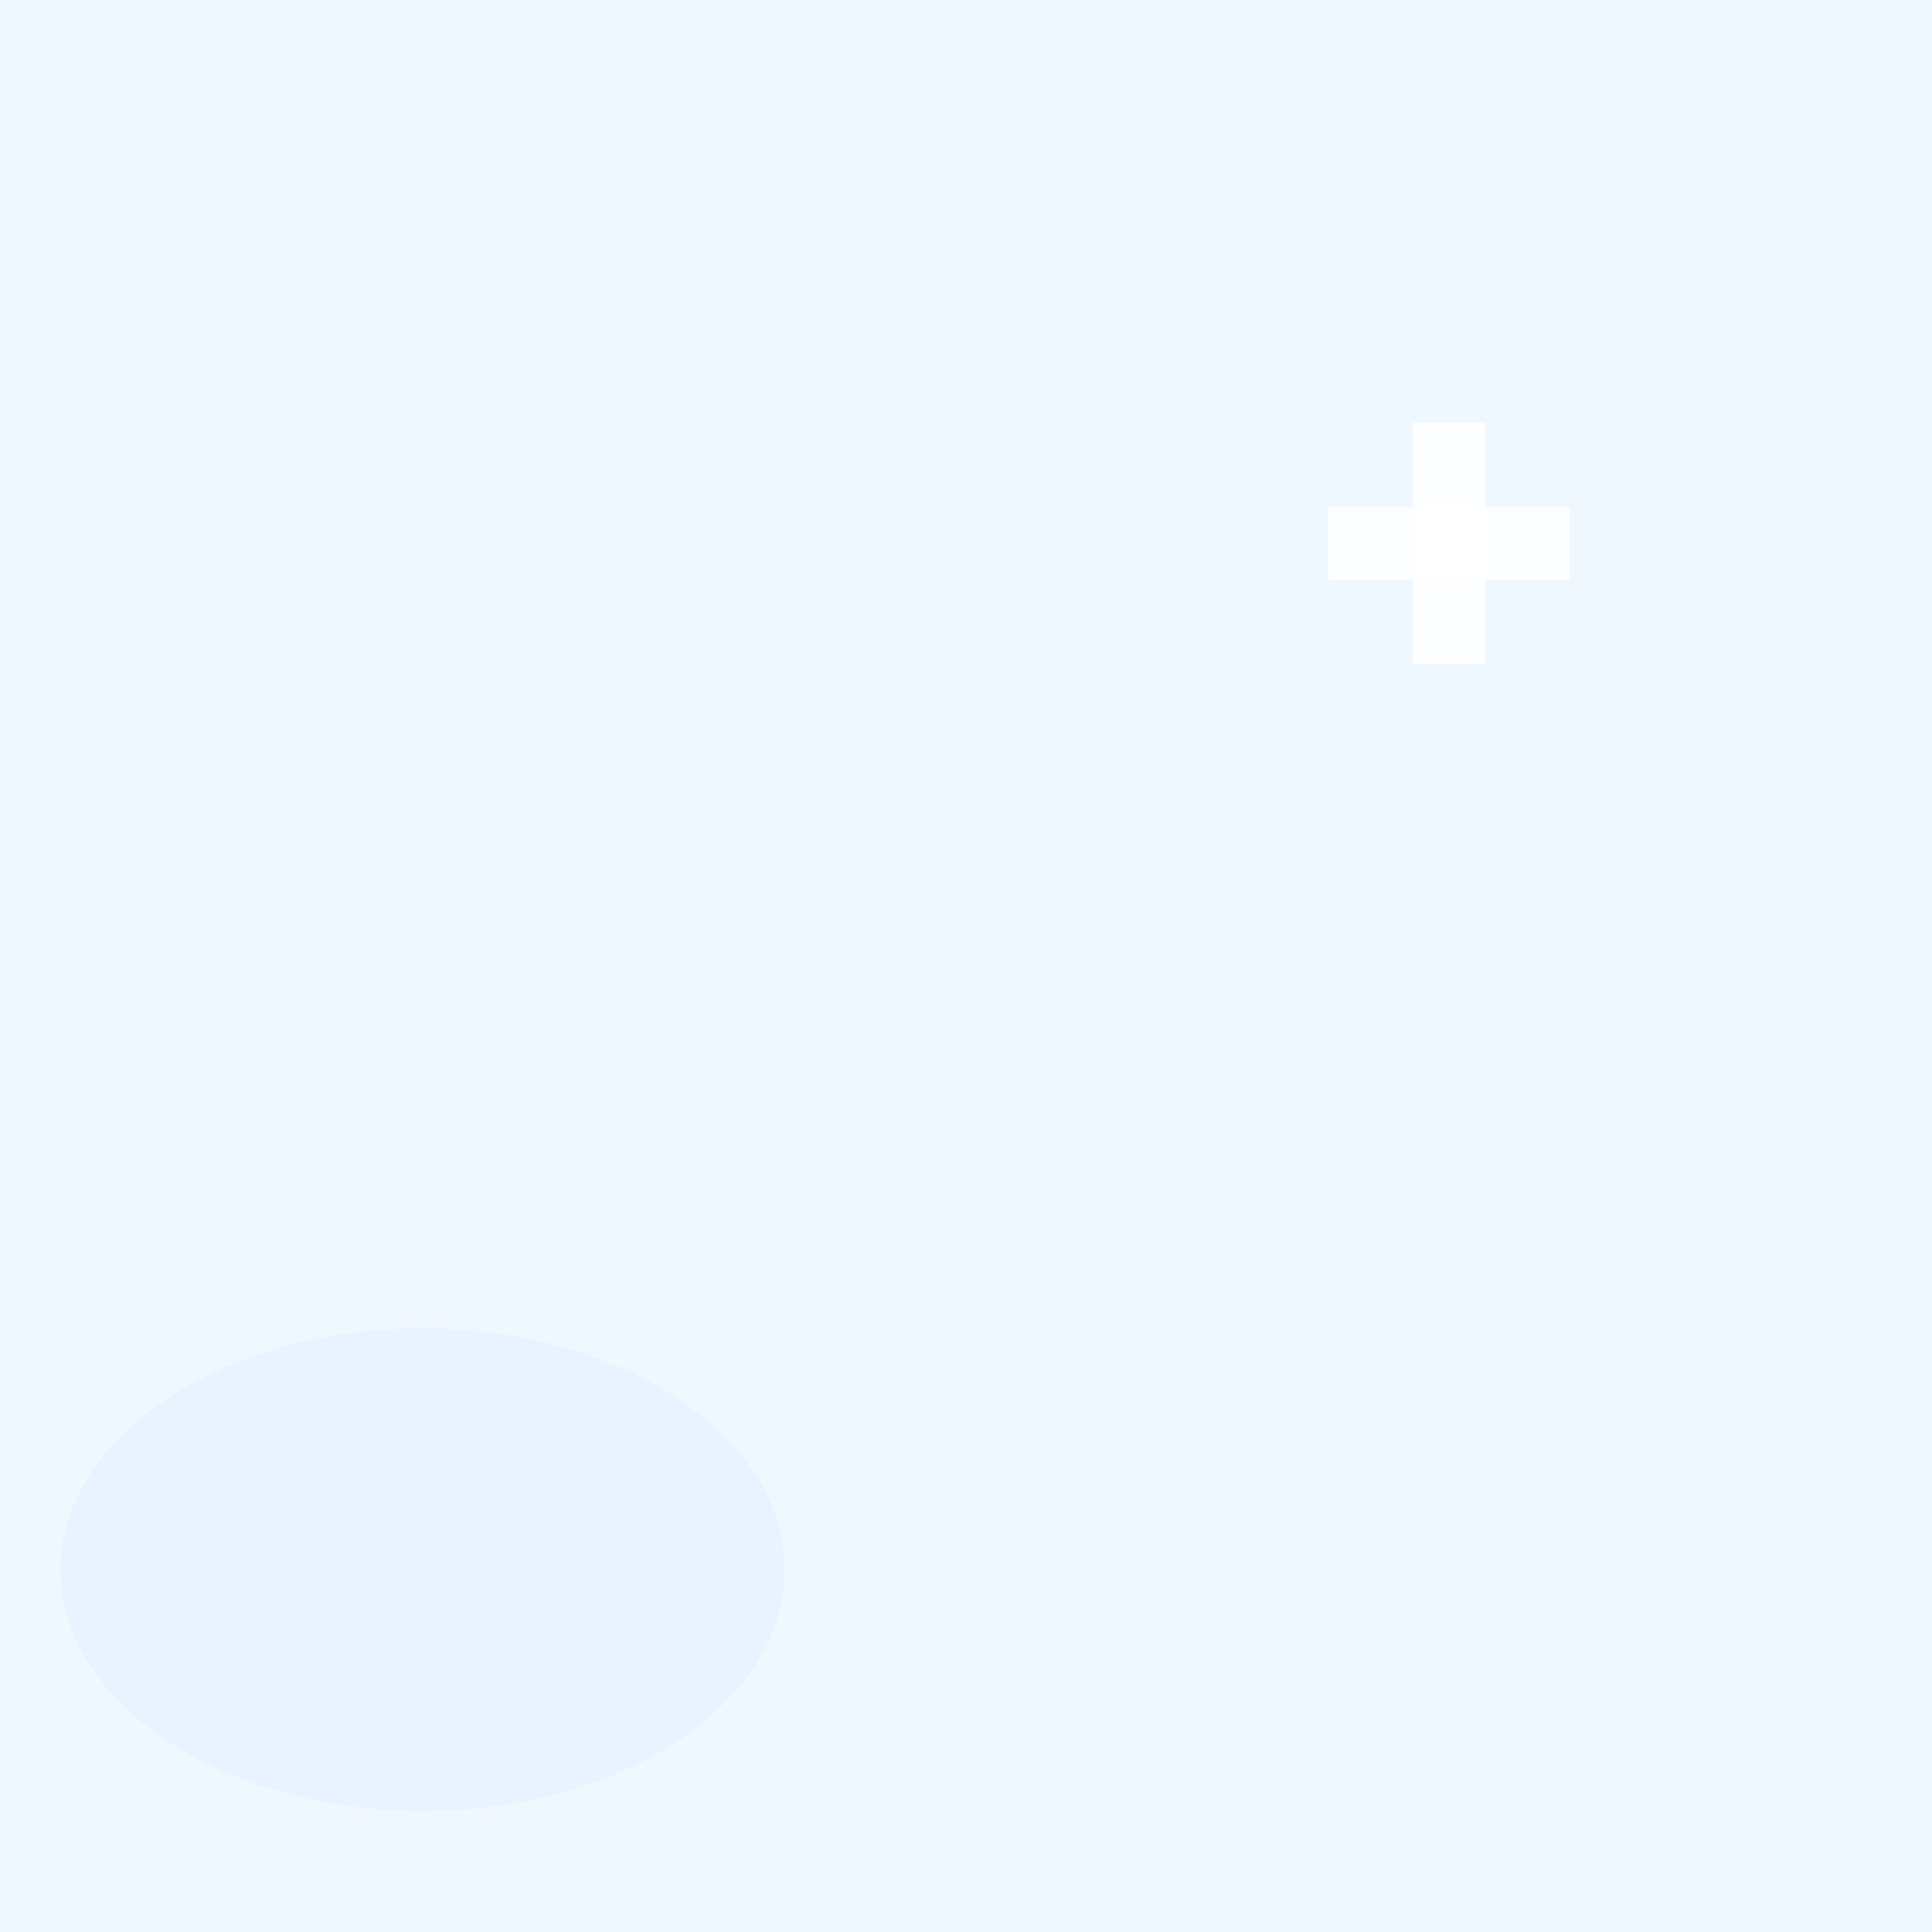
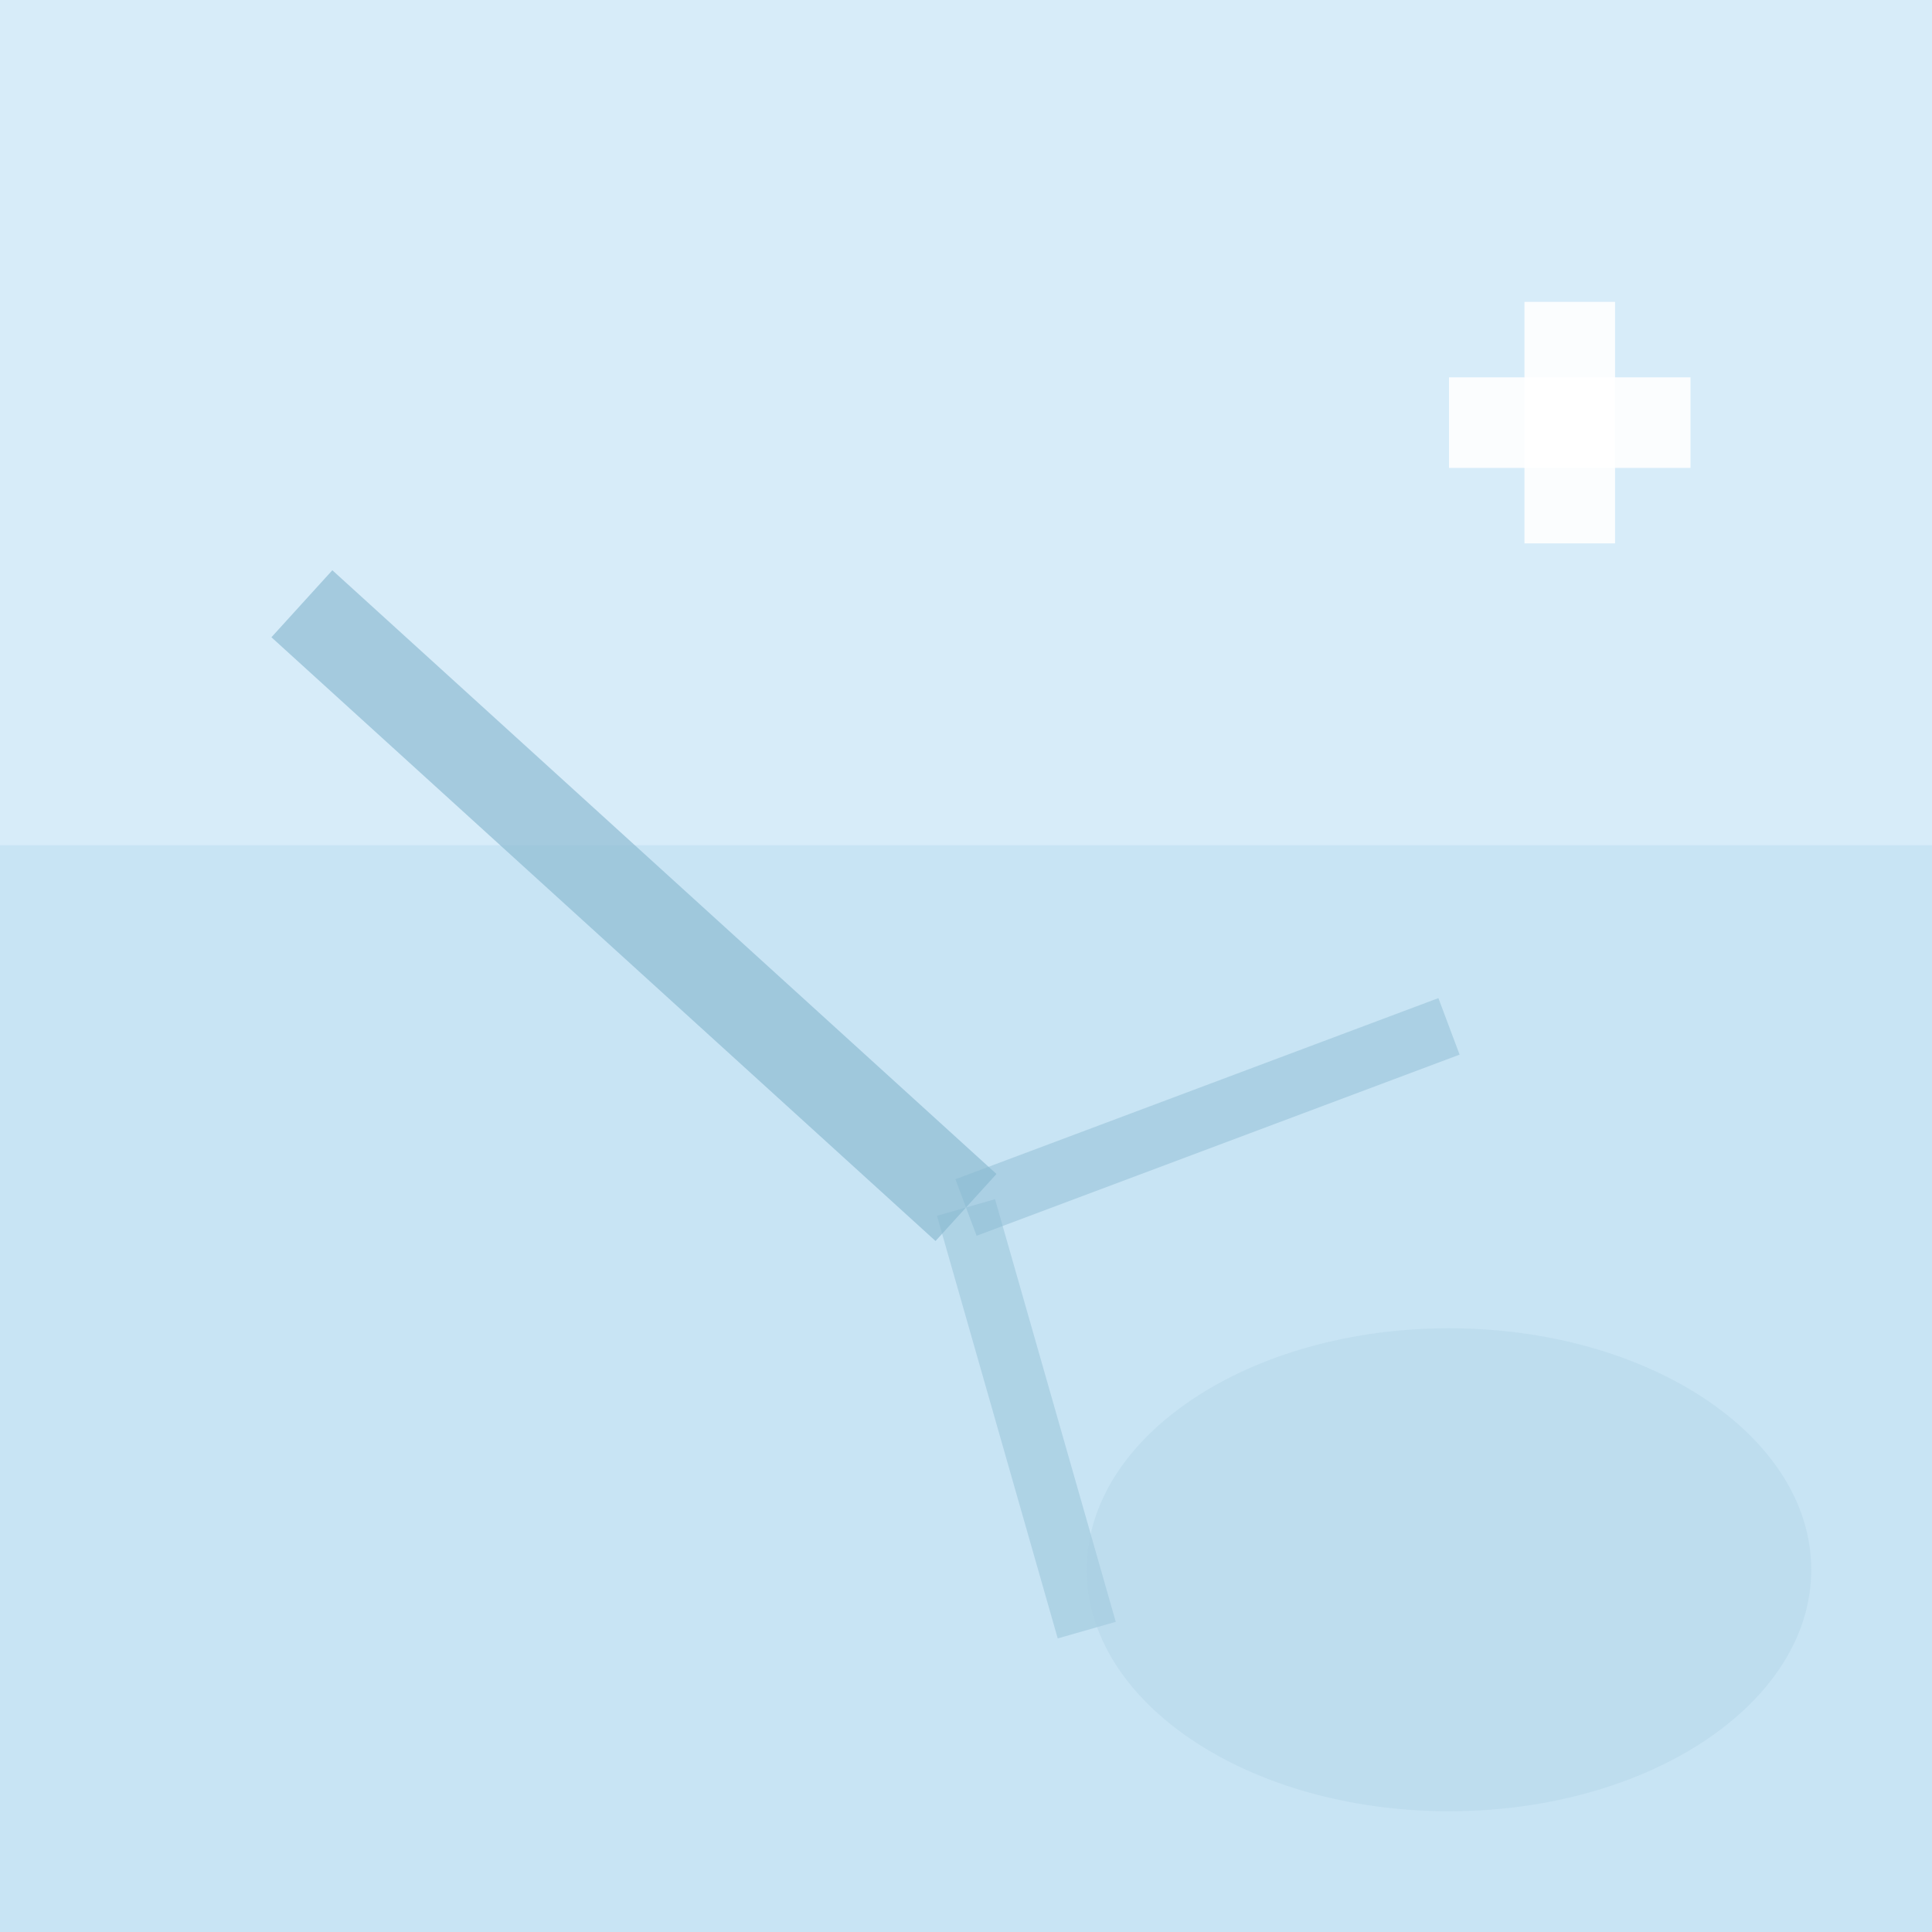
<svg xmlns="http://www.w3.org/2000/svg" width="32" height="32" viewBox="0 0 32 32">
-   <rect width="32" height="32" fill="#F0F8FF" />
-   <line x1="24" y1="7" x2="24" y2="11" stroke="#FFFFFF" stroke-width="1.2" opacity="0.85" />
-   <line x1="22" y1="9" x2="26" y2="9" stroke="#FFFFFF" stroke-width="1.2" opacity="0.85" />
-   <ellipse cx="7" cy="26" rx="6" ry="4" fill="#C8DEFF" opacity="0.18" />
+   <rect width="32" height="32" fill="#C8E4F4" />
+   <rect x="0" y="0" width="32" height="14" fill="#E8F6FF" opacity="0.45" />
+   <line x1="5" y1="10" x2="16" y2="20" stroke="#88B8D0" stroke-width="1.5" opacity="0.65" />
+   <line x1="16" y1="20" x2="24" y2="17" stroke="#88B8D0" stroke-width="1" opacity="0.45" />
+   <line x1="16" y1="20" x2="18" y2="27" stroke="#88B8D0" stroke-width="1" opacity="0.40" />
+   <line x1="26" y1="5" x2="26" y2="9" stroke="#FFFFFF" stroke-width="1.5" opacity="0.9" />
+   <line x1="24" y1="7" x2="28" y2="7" stroke="#FFFFFF" stroke-width="1.5" opacity="0.9" />
+   <ellipse cx="24" cy="26" rx="6" ry="4" fill="#A8CCE0" opacity="0.3" />
</svg>
